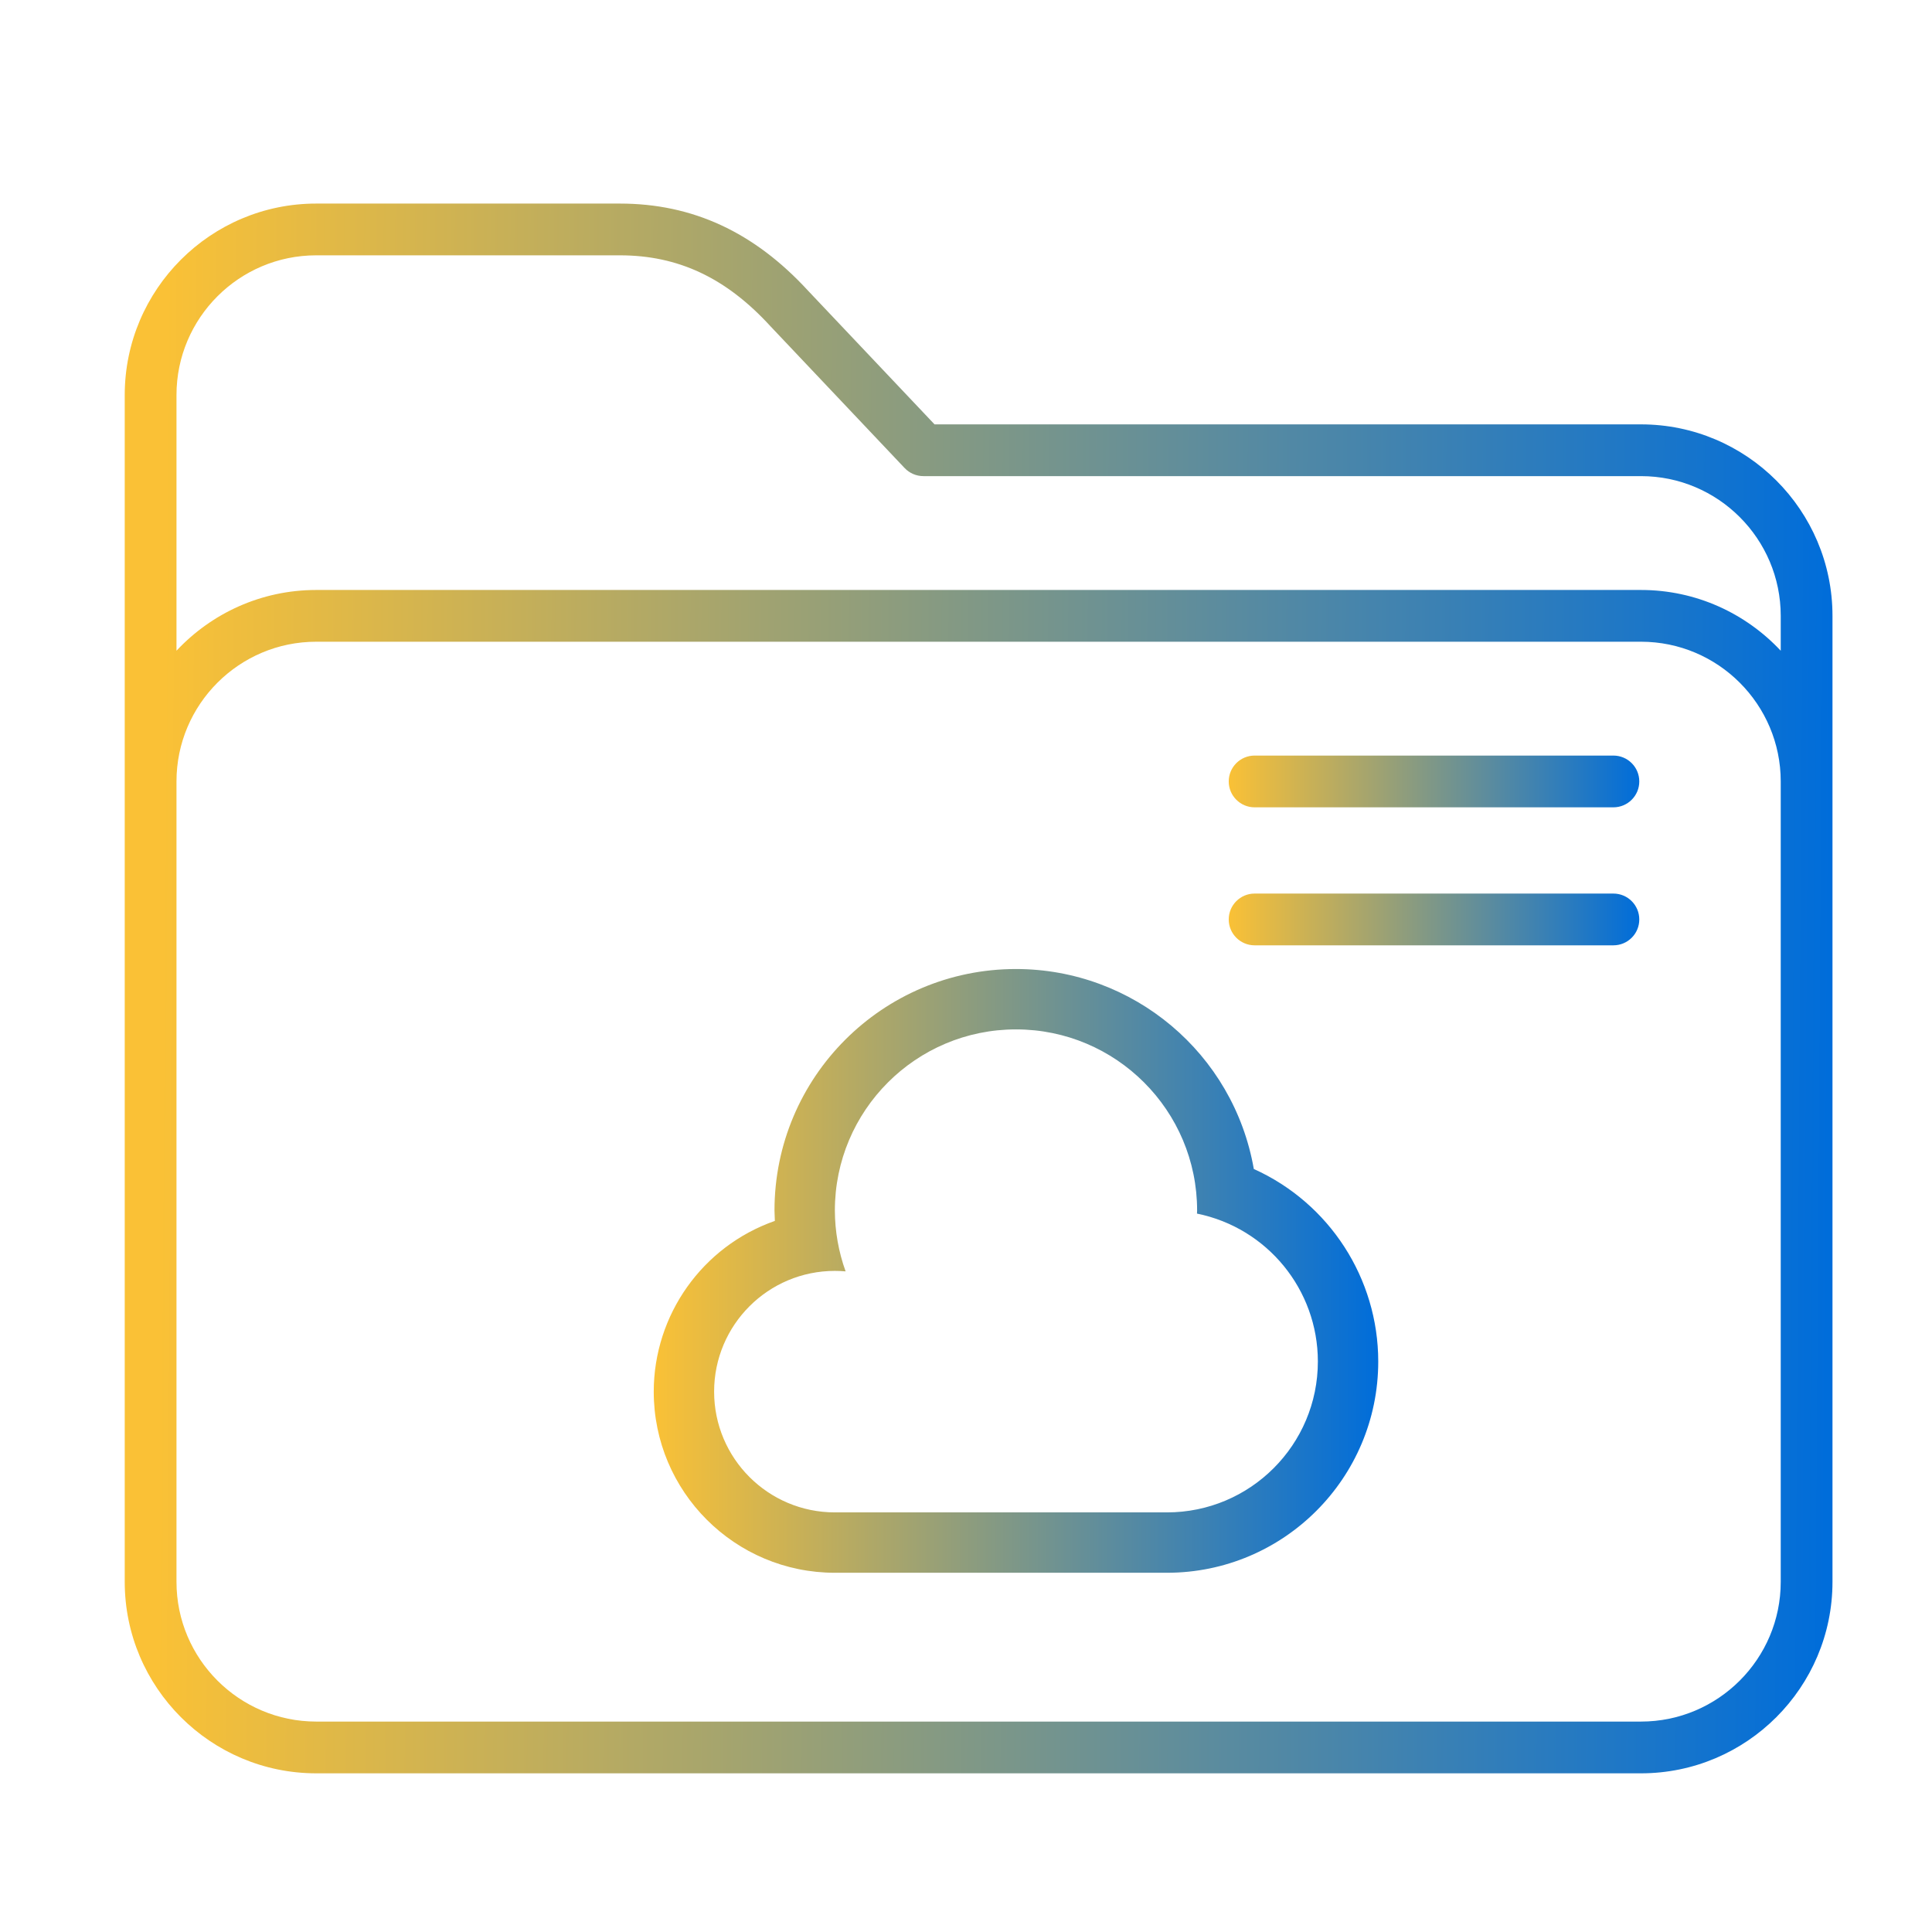
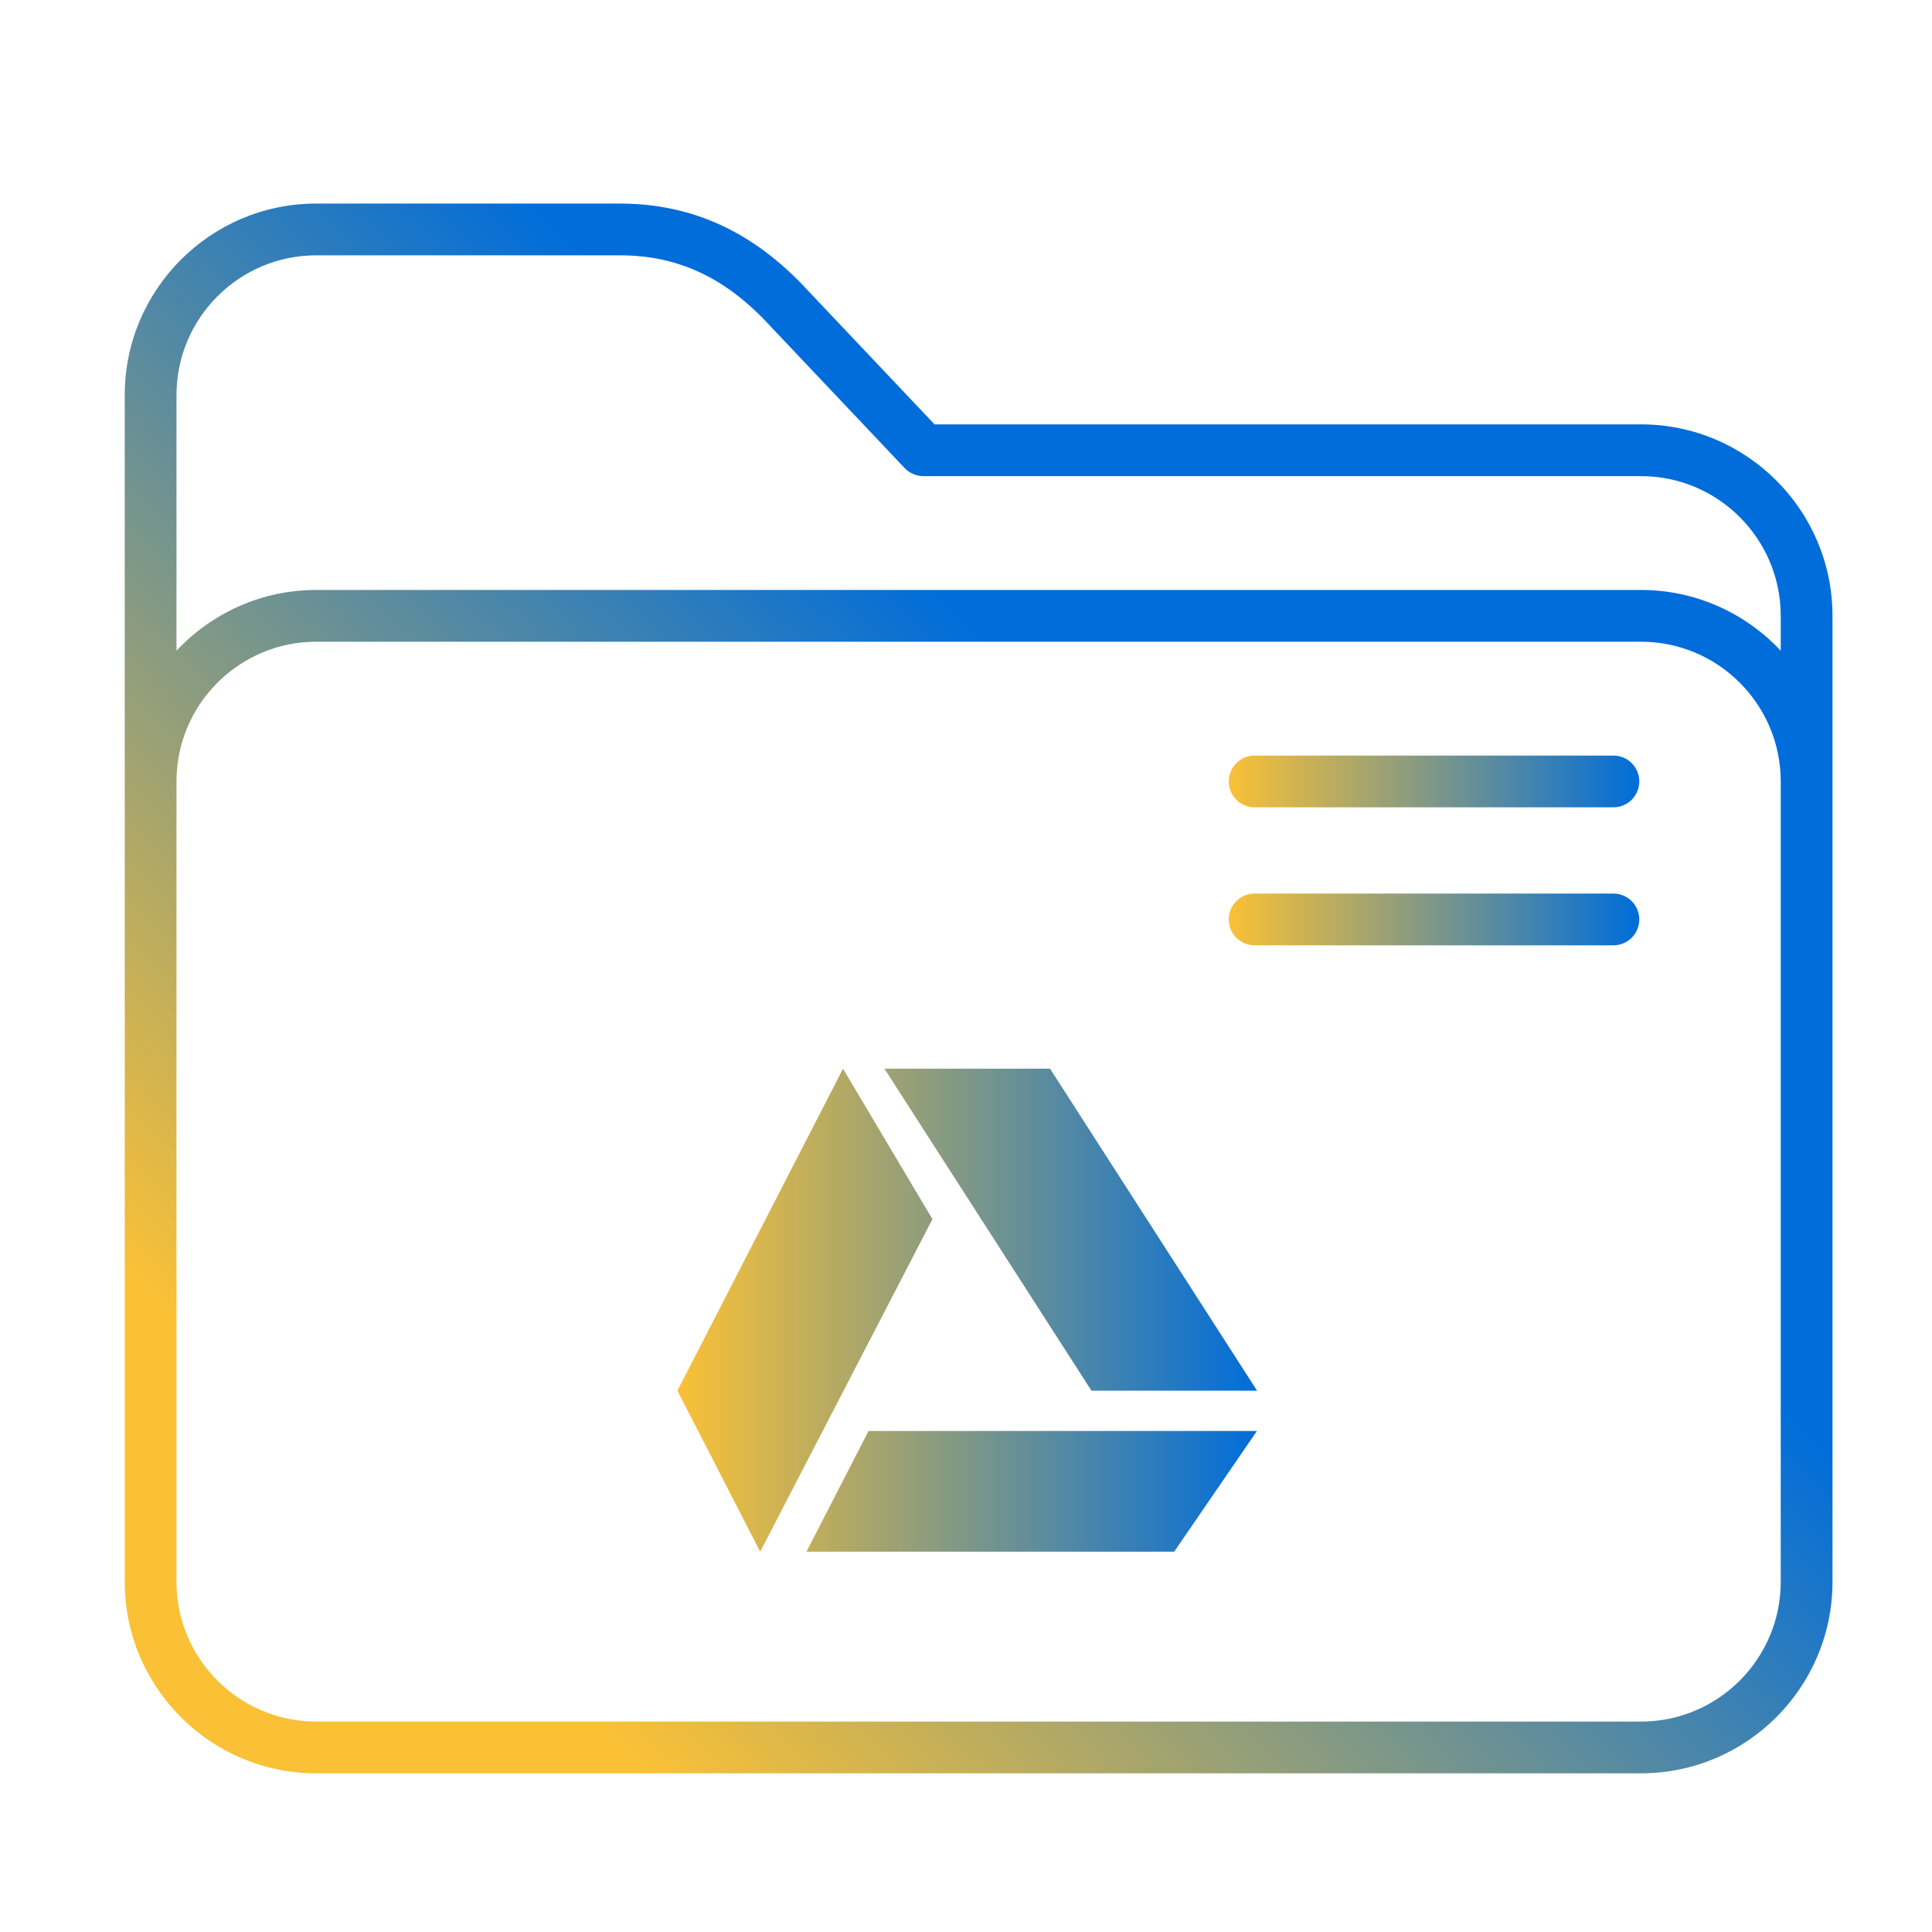
<svg xmlns="http://www.w3.org/2000/svg" xmlns:xlink="http://www.w3.org/1999/xlink" id="svg14" version="1.1" viewBox="0 0 32 32">
  <defs id="defs3051">
-     <linearGradient id="linearGradient850">
-       <stop style="stop-color:#fac136;stop-opacity:1" offset="0" id="stop846" />
-       <stop style="stop-color:#006dda;stop-opacity:1" offset="1" id="stop848" />
-     </linearGradient>
    <style id="current-color-scheme" type="text/css">
      .ColorScheme-Text {
        color:#31363b;
      }
      .ColorScheme-Background {
        color:#eff0f1;
      }
      .ColorScheme-Highlight {
        color:#3daee9;
      }
      .ColorScheme-ViewText {
        color:#31363b;
      }
      .ColorScheme-ViewBackground {
        color:#fcfcfc;
      }
      .ColorScheme-ViewHover {
        color:#93cee9;
      }
      .ColorScheme-ViewFocus{
        color:#3daee9;
      }
      .ColorScheme-ButtonText {
        color:#31363b;
      }
      .ColorScheme-ButtonBackground {
        color:#eff0f1;
      }
      .ColorScheme-ButtonHover {
        color:#93cee9;
      }
      .ColorScheme-ButtonFocus{
        color:#3daee9;
      }
      </style>
-     <linearGradient xlink:href="#linearGradient850" id="linearGradient880" x1="10.555" y1="264.849" x2="494.098" y2="268.176" gradientUnits="userSpaceOnUse" />
-     <linearGradient xlink:href="#linearGradient850" id="linearGradient844" x1="320" y1="187.5" x2="439" y2="187.5" gradientUnits="userSpaceOnUse" />
-     <linearGradient xlink:href="#linearGradient850" id="linearGradient852" x1="320" y1="227.5" x2="439" y2="227.5" gradientUnits="userSpaceOnUse" />
-     <linearGradient xlink:href="#linearGradient850" id="linearGradient858" x1="10.828" y1="21.05" x2="22.828" y2="21.05" gradientUnits="userSpaceOnUse" />
+     <linearGradient xlink:href="#linearGradient878" id="linearGradient880" x1="81.096" y1="406.755" x2="292.516" y2="186.893" gradientUnits="userSpaceOnUse" />
+     <linearGradient id="linearGradient878">
+       <stop style="stop-color:#fac136;stop-opacity:1" offset="0" id="stop874" />
+       <stop style="stop-color:#006dda;stop-opacity:1" offset="1" id="stop876" />
+     </linearGradient>
+     <linearGradient xlink:href="#linearGradient878" id="linearGradient844" x1="320" y1="187.5" x2="439" y2="187.5" gradientUnits="userSpaceOnUse" />
+     <linearGradient xlink:href="#linearGradient878" id="linearGradient852" x1="320" y1="227.5" x2="439" y2="227.5" gradientUnits="userSpaceOnUse" />
+     <linearGradient xlink:href="#linearGradient878" id="linearGradient853" x1="11.22" y1="21.701" x2="20.82" y2="21.701" gradientUnits="userSpaceOnUse" />
  </defs>
  <g id="g8" transform="matrix(0.05714286,0,0,0.05714286,2.065953,2.228944)">
    <path d="M 439.5,84 H 234.729 L 198.09,45.279 C 182.464,28.269 164.607,20 143.5,20 h -88 C 24.897,20 0,44.897 0,75.5 v 344 C 0,450.103 24.897,475 55.5,475 h 384 c 30.603,0 55.5,-24.897 55.5,-55.5 v -280 C 495,108.897 470.103,84 439.5,84 Z M 480,419.5 c 0,22.332 -18.168,40.5 -40.5,40.5 H 55.5 C 33.168,460 15,441.832 15,419.5 v -232 C 15,165.168 33.168,147 55.5,147 h 384 c 22.332,0 40.5,18.168 40.5,40.5 z M 439.5,132 H 55.5 C 39.536,132 25.135,138.784 15,149.61 V 75.5 C 15,53.168 33.168,35 55.5,35 h 88 c 16.92,0 30.768,6.503 43.579,20.465 0.026,0.028 0.052,0.057 0.079,0.084 l 38.895,41.105 C 227.469,98.151 229.439,99 231.5,99 h 208 c 22.332,0 40.5,18.168 40.5,40.5 v 10.11 C 469.865,138.784 455.464,132 439.5,132 Z" id="path2" style="fill:url(#linearGradient880);fill-opacity:1" />
    <path d="m 431.5,180 h -104 c -4.142,0 -7.5,3.357 -7.5,7.5 0,4.143 3.358,7.5 7.5,7.5 h 104 c 4.142,0 7.5,-3.357 7.5,-7.5 0,-4.143 -3.358,-7.5 -7.5,-7.5 z" id="path4-3" style="fill:url(#linearGradient844);fill-opacity:1.0" />
    <path d="m 431.5,220 h -104 c -4.142,0 -7.5,3.357 -7.5,7.5 0,4.143 3.358,7.5 7.5,7.5 h 104 c 4.142,0 7.5,-3.357 7.5,-7.5 0,-4.143 -3.358,-7.5 -7.5,-7.5 z" id="path6-6" style="fill:url(#linearGradient852);fill-opacity:1.0" />
  </g>
-   <path id="path12" class="ColorScheme-Background" d="m 16.828,16.05 a 4,4 0 0 0 -4,4 4,4 0 0 0 0.006,0.172 3,3 0 0 0 -2.006,2.828 3,3 0 0 0 3,3 h 5.5 a 3.5,3.5 0 0 0 3.5,-3.5 3.5,3.5 0 0 0 -2.061,-3.188 4,4 0 0 0 -3.939,-3.312 z m 0,1 a 3,3 0 0 1 3,3 3,3 0 0 1 -0.002,0.051 2.5,2.5 0 0 1 2.002,2.449 2.5,2.5 0 0 1 -2.5,2.5 h -5.5 a 2,2 0 0 1 -2,-2 2,2 0 0 1 2,-2 2,2 0 0 1 0.178,0.008 3,3 0 0 1 -0.178,-1.008 3,3 0 0 1 3,-3 z" style="color:#eff0f1;fill:url(#linearGradient858);fill-opacity:1.0;stroke:none" />
+   <path id="path4178" d="m 13.963,17.701 -2.743,5.333 1.371,2.667 2.853,-5.508 z m 0.686,0 3.429,5.333 h 2.743 l -3.429,-5.333 z m -0.263,6 -1.029,2 h 6.091 l 1.371,-2 z" style="fill:url(#linearGradient853);fill-opacity:1.0;stroke:none;stroke-width:0.8" />
</svg>
